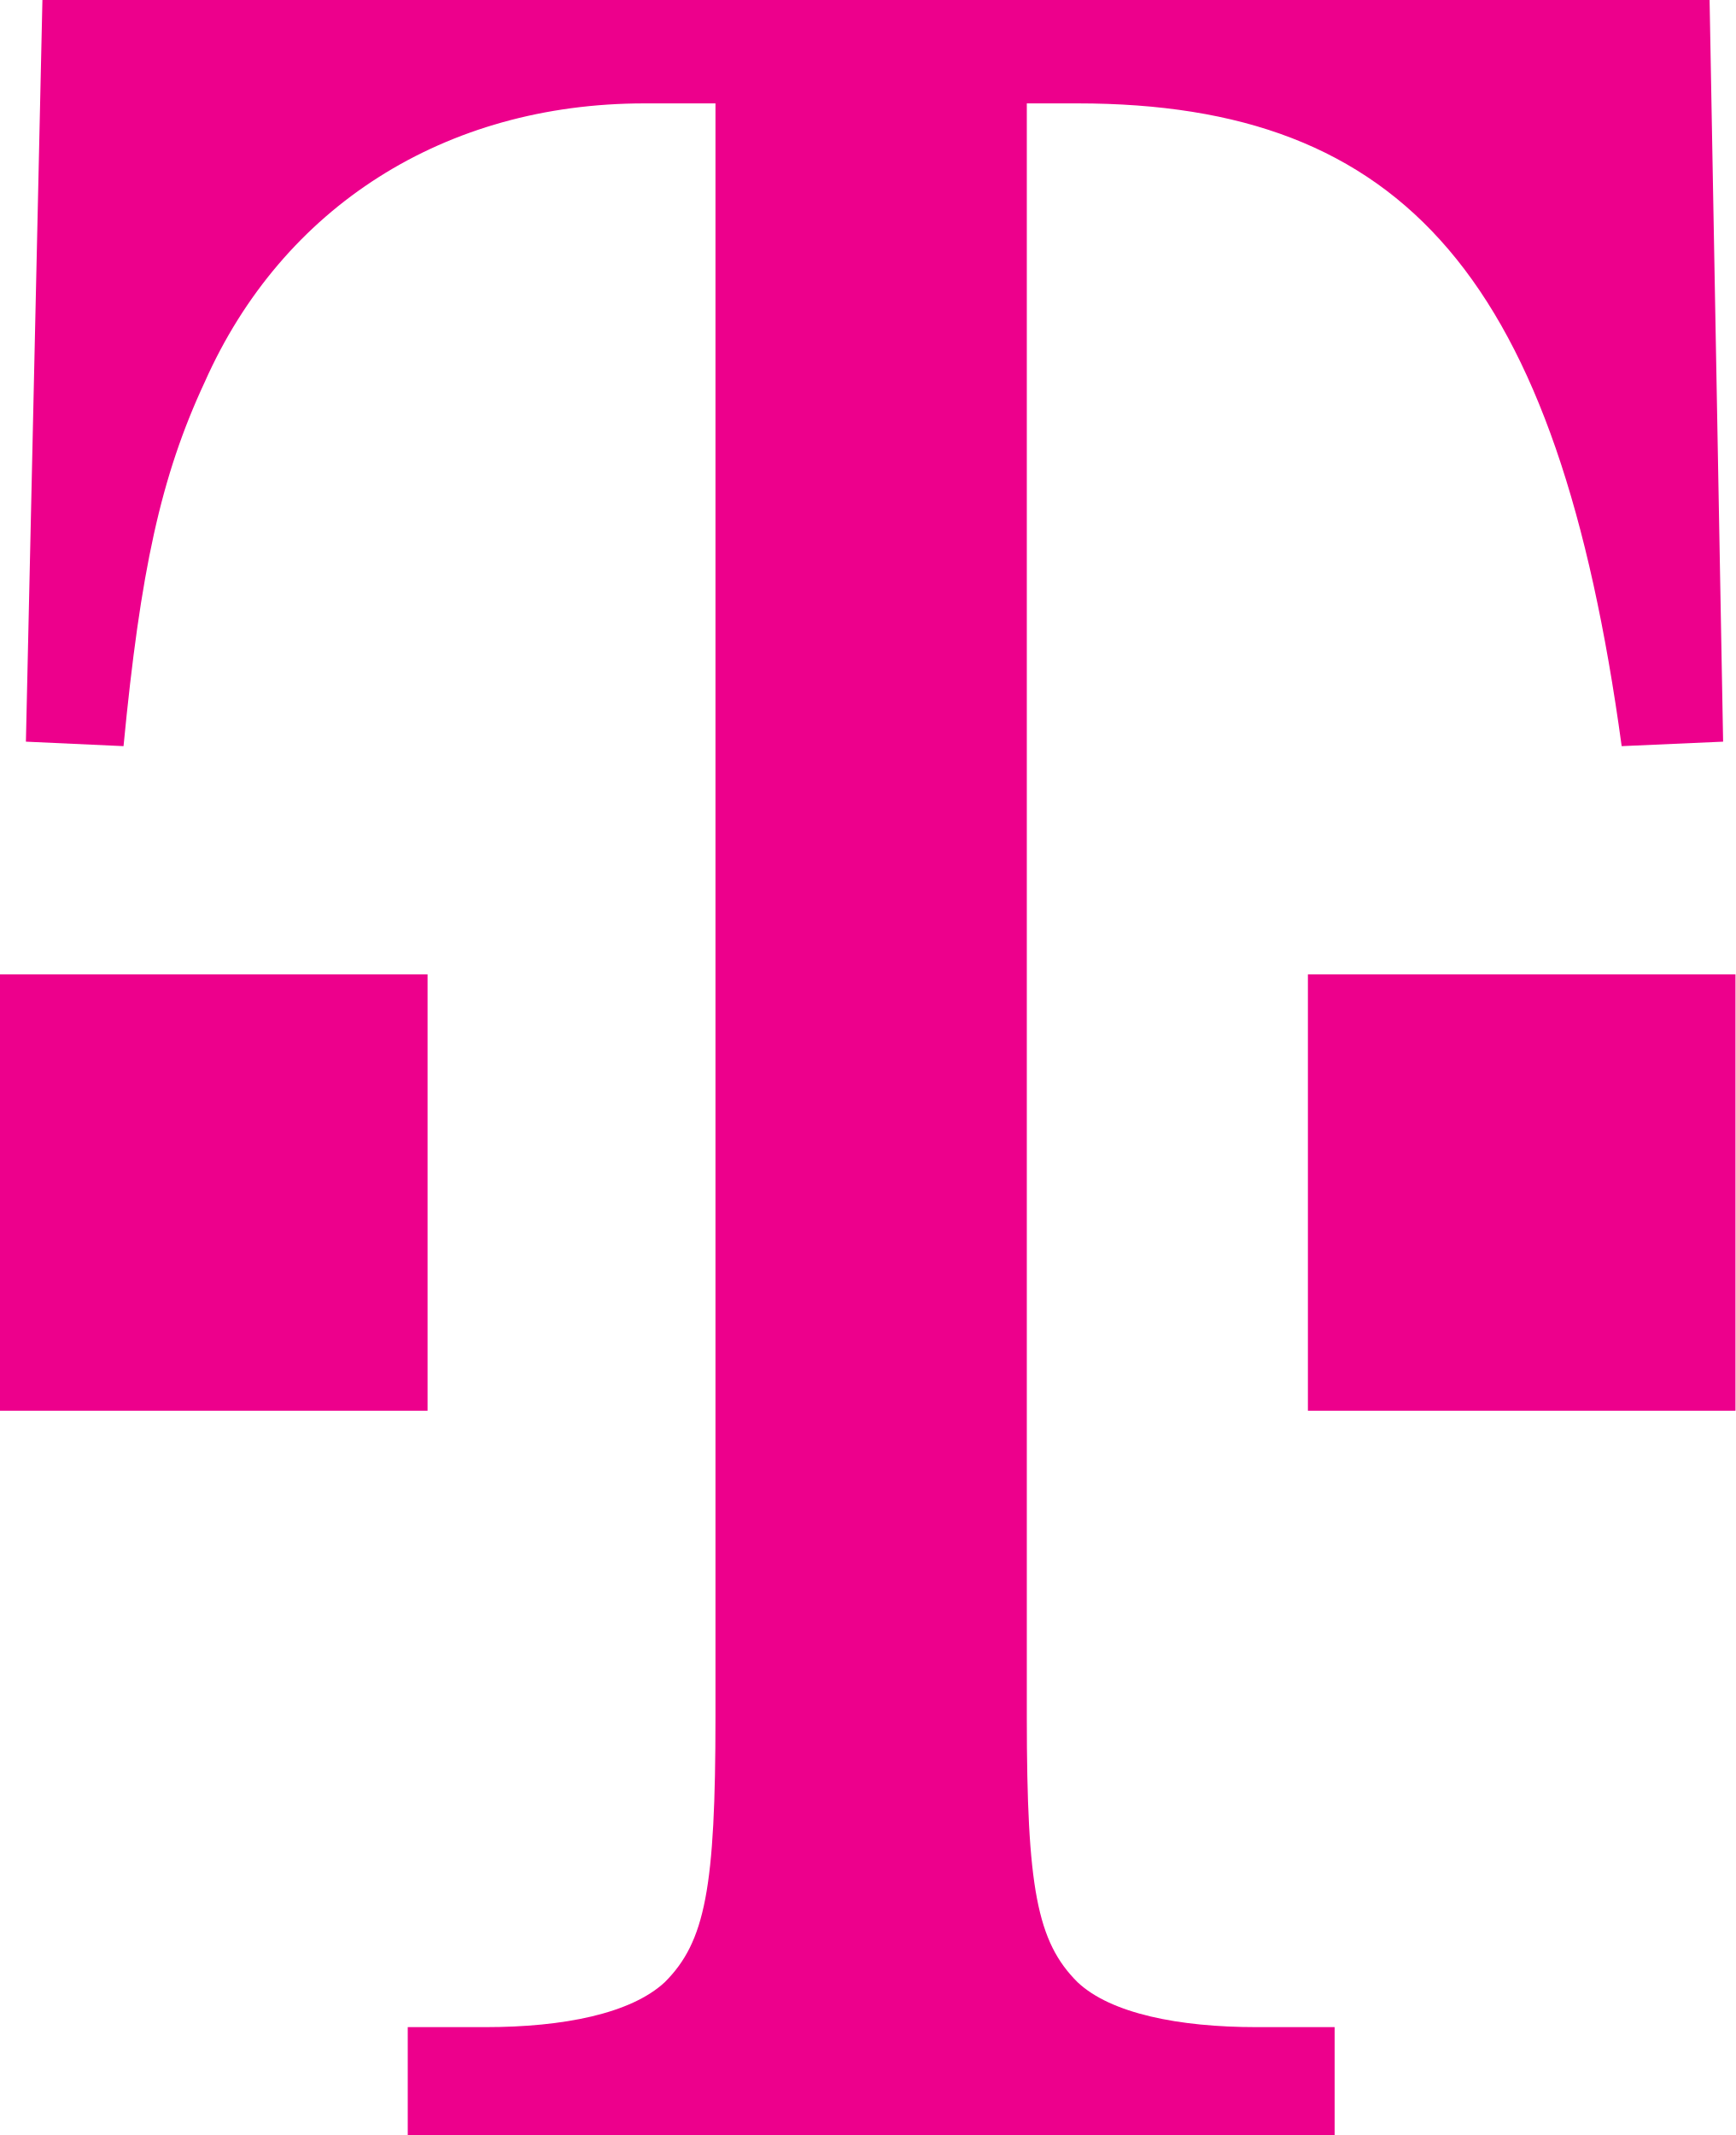
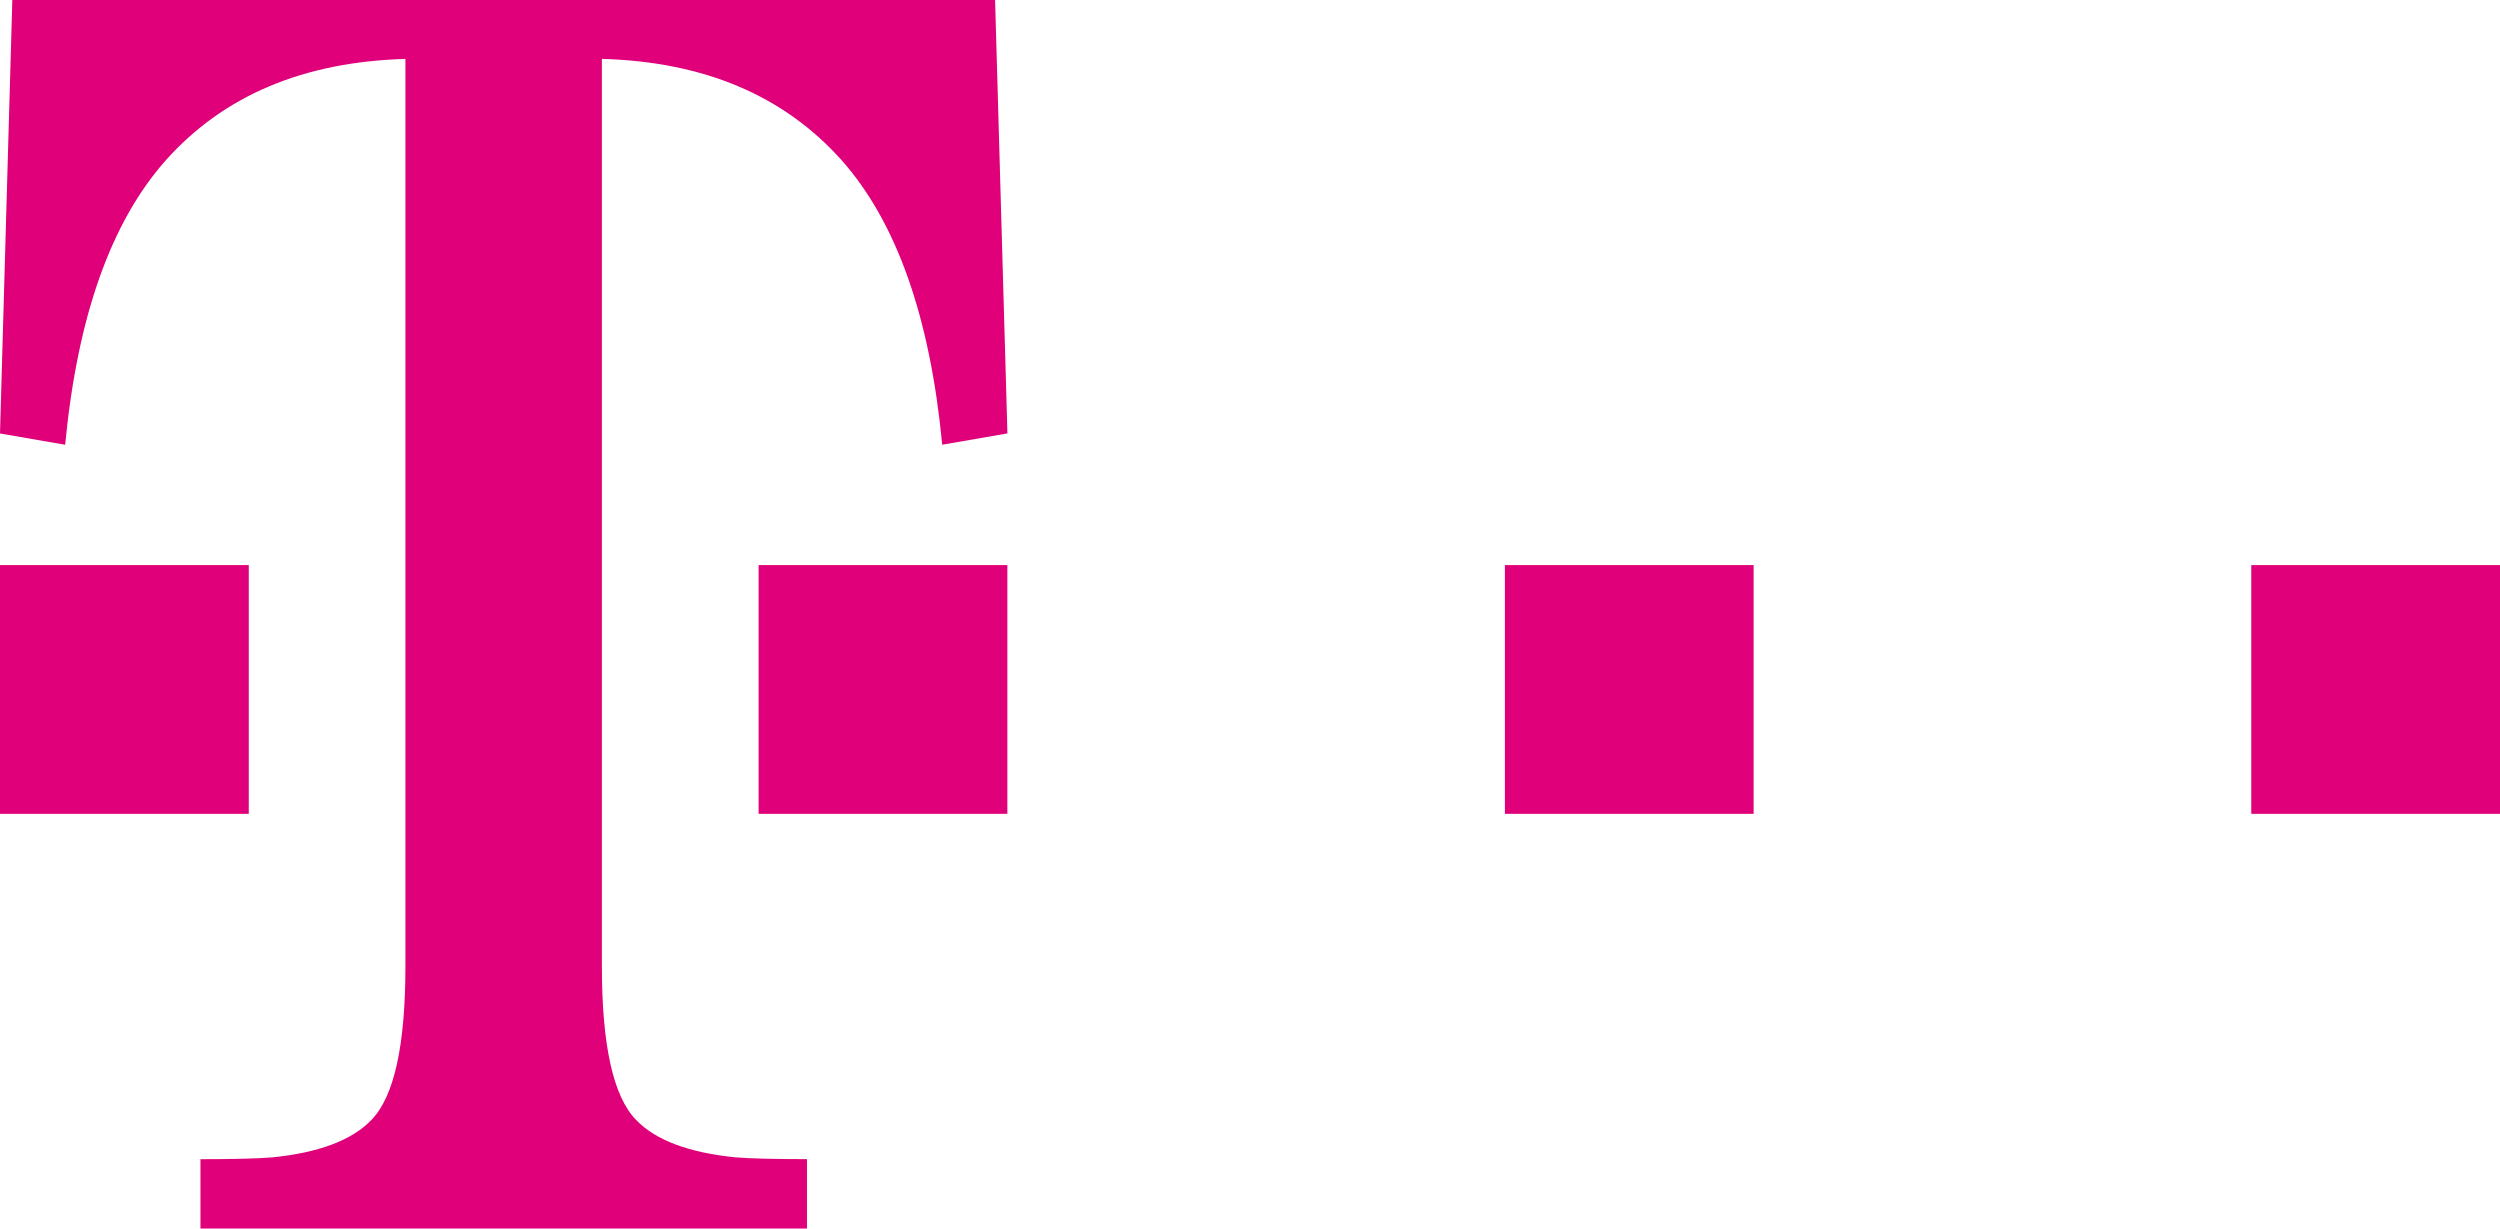
- <svg xmlns="http://www.w3.org/2000/svg" width="100.69" height="123.858" viewBox="0 0 100.69 123.858">
+ <svg xmlns="http://www.w3.org/2000/svg" width="130.665" height="64.209" viewBox="0 0 130.665 64.209">
  <defs>
-     <style>.a{fill:#ed008c;}</style>
+     <style>.a{fill:#e0007a;}</style>
  </defs>
-   <g transform="translate(-15.226 -20.465)">
-     <rect class="a" width="24.806" height="25.314" transform="translate(91.11 76.991)" />
-     <rect class="a" width="24.806" height="25.314" transform="translate(15.226 76.991)" />
-     <path class="a" d="M74.271,26.463h2.943c19.009,0,27.869,10.169,31.571,37.288l5.886-.26-.785-43.026H17.158L16.2,63.491l5.664.26c.981-10.169,2.158-15.645,4.711-21.122,4.514-10.17,13.934-16.166,25.512-16.166h4.121v93.61c0,9.909-.588,13.038-2.941,15.385-1.964,1.825-5.889,2.607-10.4,2.607H38.354v6.257H92.131v-6.257H87.589c-4.486,0-8.439-.784-10.374-2.607-2.355-2.347-2.943-5.478-2.943-15.385V26.463" transform="translate(0.529 0)" />
+   <g transform="translate(-12.991 -13.571)">
+     <rect class="a" width="13.002" height="13.001" transform="translate(12.991 43.106)" />
+     <rect class="a" width="13.002" height="13.001" transform="translate(52.64 43.106)" />
+     <rect class="a" width="13" height="13.001" transform="translate(91.646 43.106)" />
+     <rect class="a" width="13" height="13.001" transform="translate(130.656 43.106)" />
+     <g transform="translate(12.991 13.571)">
+       <path class="a" d="M65,13.571H13.635l-.644,22.656,3.406.59q.952-10.015,5.257-14.866c3.02-3.382,7.181-5.147,12.527-5.3v47.4c0,4.137-.579,6.829-1.787,8.065q-1.54,1.59-5.21,1.949c-.726.058-1.964.093-3.716.093V77.78h31.7V74.155c-1.752,0-2.99-.035-3.716-.093q-3.67-.362-5.208-1.949c-1.21-1.236-1.795-3.928-1.795-8.065v-47.4c5.348.152,9.509,1.917,12.533,5.3q4.3,4.85,5.255,14.866l3.408-.59Z" transform="translate(-12.991 -13.571)" />
+     </g>
  </g>
</svg>
